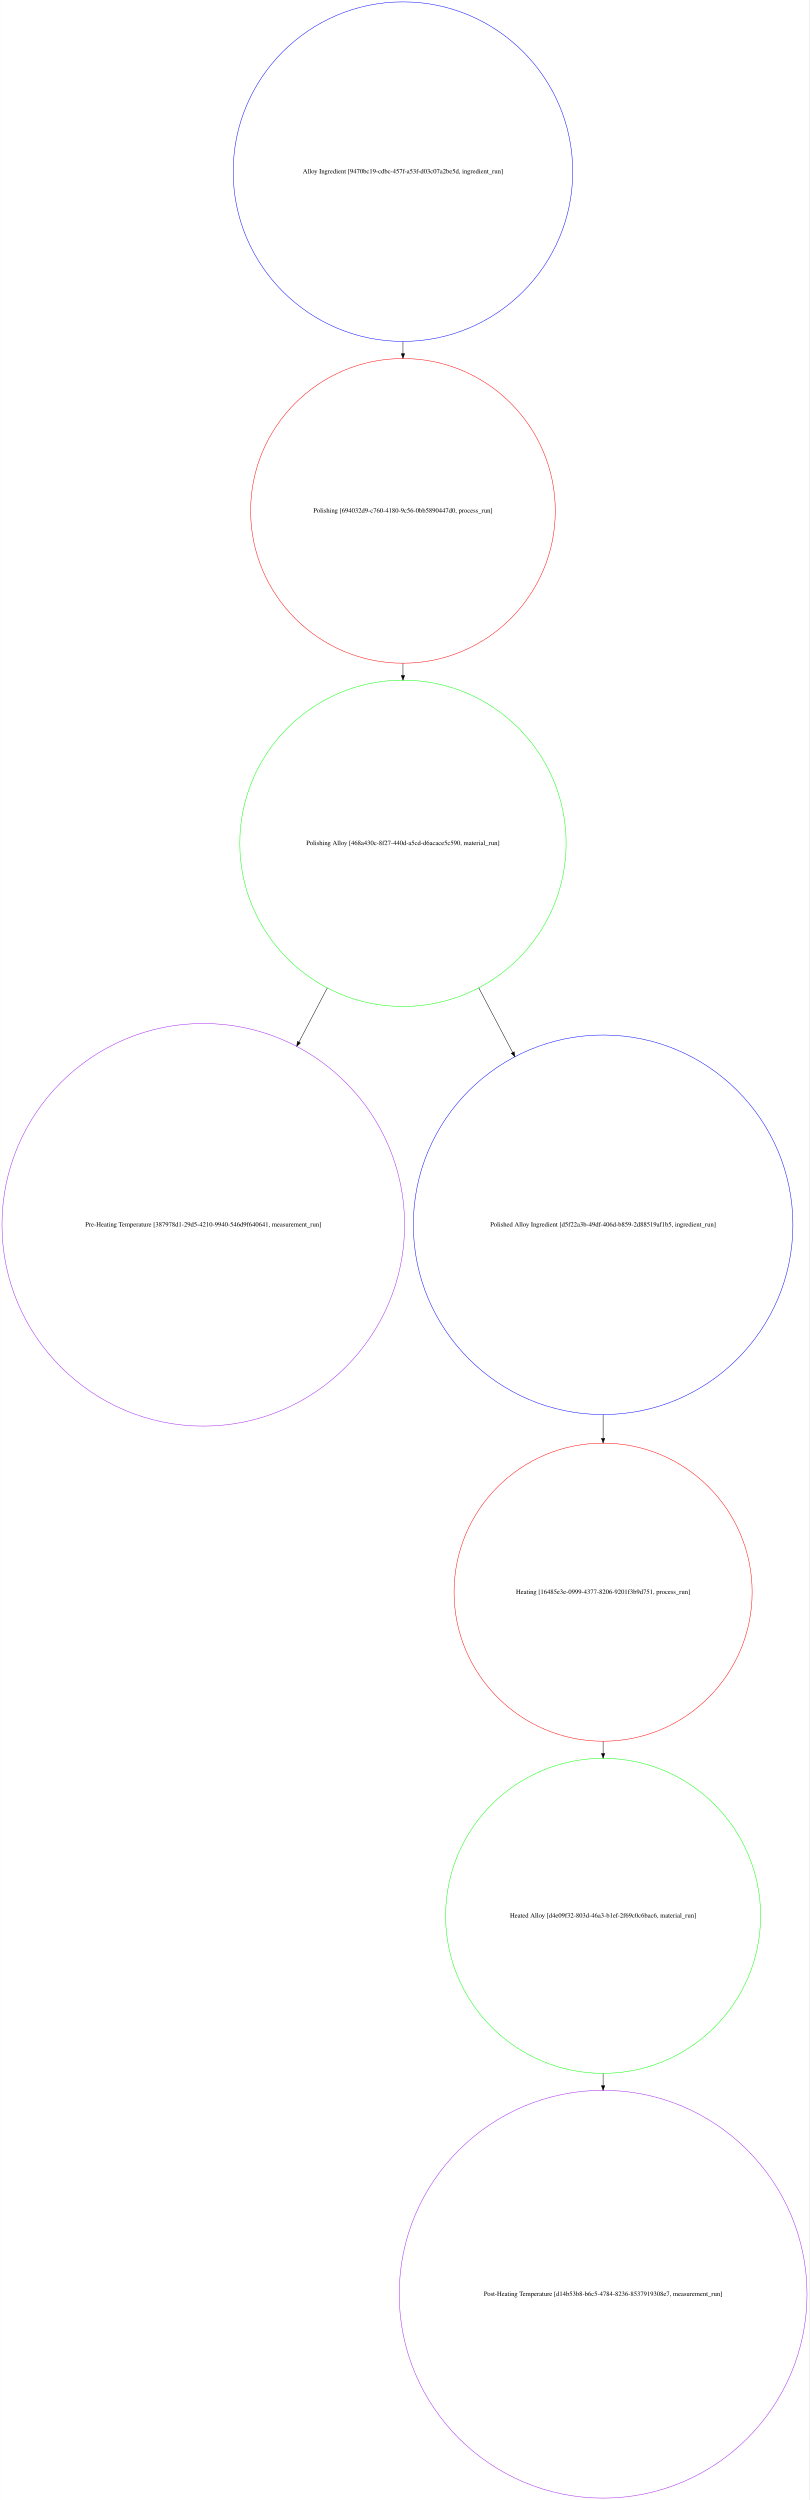
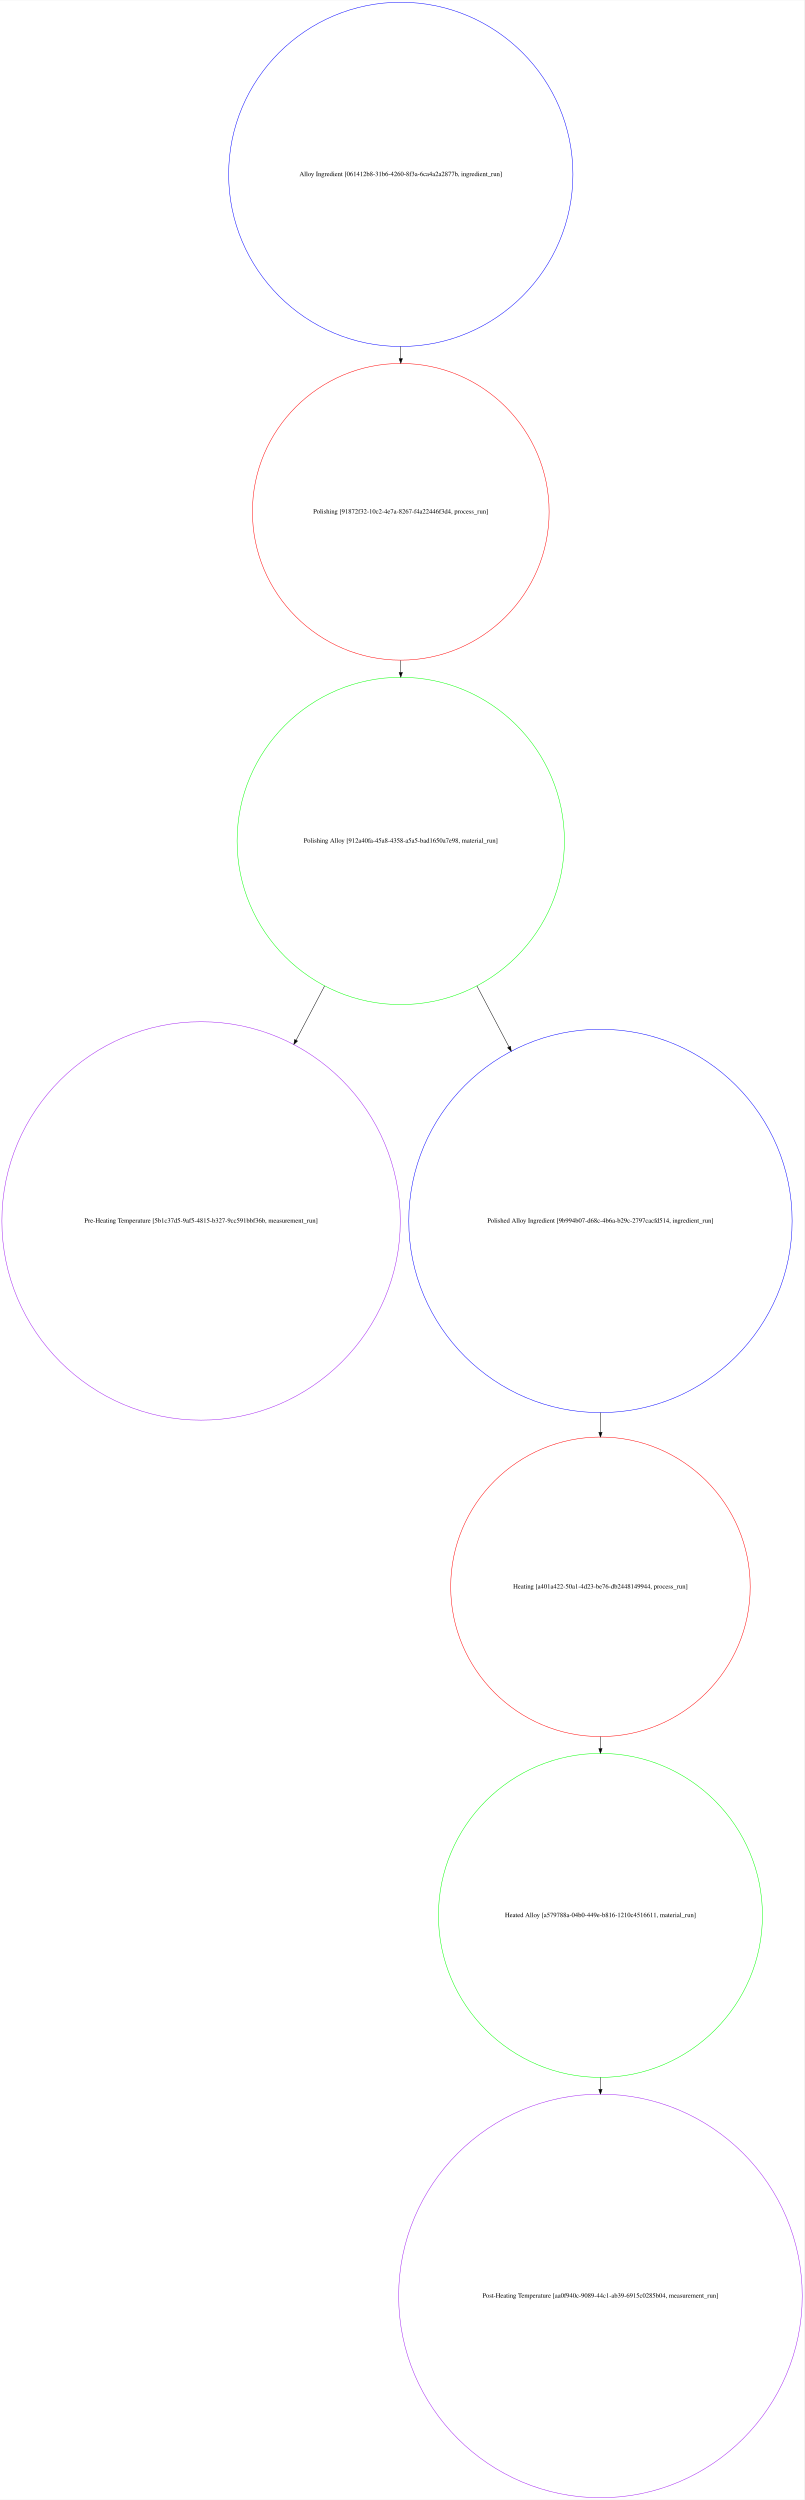
- <svg xmlns="http://www.w3.org/2000/svg" width="1718pt" height="5309pt" viewBox="0.00 0.00 1717.54 5309.04">
-   <g id="graph0" class="graph" transform="scale(1 1) rotate(0) translate(4 5305.04)">
-     <polygon fill="#ffffff" stroke="transparent" points="-4,4 -4,-5305.04 1713.54,-5305.04 1713.54,4 -4,4" />
+ <svg xmlns="http://www.w3.org/2000/svg" width="1707pt" height="5307pt" viewBox="0.00 0.00 1707.49 5306.99">
+   <g id="graph0" class="graph" transform="scale(1 1) rotate(0) translate(4 5302.99)">
+     <polygon fill="#ffffff" stroke="transparent" points="-4,4 -4,-5302.99 1703.49,-5302.99 1703.49,4 -4,4" />
    <g id="node1" class="node">
-       <ellipse fill="none" stroke="#0000ff" cx="851.5" cy="-4940.54" rx="360.5" ry="360.5" />
-       <text text-anchor="middle" x="851.5" y="-4936.84" font-family="Times,serif" font-size="14.00" fill="#000000">Alloy Ingredient [9470bc19-cdbc-457f-a53f-d03c07a2be5d, ingredient_run]</text>
+       <ellipse fill="none" stroke="#0000ff" cx="847" cy="-4933.49" rx="365.5" ry="365.5" />
+       <text text-anchor="middle" x="847" y="-4929.79" font-family="Times,serif" font-size="14.00" fill="#000000">Alloy Ingredient [061412b8-31b6-4260-8f3a-6ca4a2a2877b, ingredient_run]</text>
    </g>
    <g id="node2" class="node">
-       <ellipse fill="none" stroke="#ff0000" cx="851.5" cy="-4220.14" rx="323.5" ry="323.5" />
-       <text text-anchor="middle" x="851.5" y="-4216.44" font-family="Times,serif" font-size="14.00" fill="#000000">Polishing [694032d9-c760-4180-9c56-0bb5890447d0, process_run]</text>
+       <ellipse fill="none" stroke="#ff0000" cx="847" cy="-4216.99" rx="315" ry="315" />
+       <text text-anchor="middle" x="847" y="-4213.29" font-family="Times,serif" font-size="14.00" fill="#000000">Polishing [91872f32-10c2-4e7a-8267-f4a22446f3d4, process_run]</text>
    </g>
    <g id="edge1" class="edge">
-       <path fill="none" stroke="#000000" d="M851.5,-4579.84C851.5,-4571.24 851.5,-4562.64 851.5,-4554.14" />
-       <polygon fill="#000000" stroke="#000000" points="855,-4554.04 851.5,-4544.04 848,-4554.04 855,-4554.04" />
+       <path fill="none" stroke="#000000" d="M847,-4568.19C847,-4559.49 847,-4550.89 847,-4542.29" />
+       <polygon fill="#000000" stroke="#000000" points="850.5,-4542.29 847,-4532.29 843.5,-4542.29 850.5,-4542.29" />
    </g>
    <g id="node3" class="node">
-       <ellipse fill="none" stroke="#00ff00" cx="851.5" cy="-3514.14" rx="346.5" ry="346.5" />
-       <text text-anchor="middle" x="851.5" y="-3510.44" font-family="Times,serif" font-size="14.00" fill="#000000">Polishing Alloy [468a430c-8f27-440d-a5cd-d6acace5c590, material_run]</text>
+       <ellipse fill="none" stroke="#00ff00" cx="847" cy="-3518.09" rx="347.5" ry="347.5" />
+       <text text-anchor="middle" x="847" y="-3514.39" font-family="Times,serif" font-size="14.00" fill="#000000">Polishing Alloy [912a40fa-45a8-4358-a5a5-bad1650a7e98, material_run]</text>
    </g>
    <g id="edge2" class="edge">
-       <path fill="none" stroke="#000000" d="M851.5,-3896.34C851.5,-3887.74 851.5,-3879.24 851.5,-3870.64" />
-       <polygon fill="#000000" stroke="#000000" points="855,-3870.64 851.5,-3860.64 848,-3870.64 855,-3870.64" />
+       <path fill="none" stroke="#000000" d="M847,-3901.49C847,-3892.99 847,-3884.49 847,-3875.89" />
+       <polygon fill="#000000" stroke="#000000" points="850.5,-3875.89 847,-3865.89 843.5,-3875.89 850.5,-3875.89" />
    </g>
    <g id="node4" class="node">
-       <ellipse fill="none" stroke="#a020f0" cx="427.5" cy="-2704.04" rx="427.5" ry="427.5" />
-       <text text-anchor="middle" x="427.5" y="-2700.34" font-family="Times,serif" font-size="14.00" fill="#000000">Pre-Heating Temperature [387978d1-29d5-4210-9940-546d9f640641, measurement_run]</text>
+       <ellipse fill="none" stroke="#a020f0" cx="423" cy="-2711.19" rx="423" ry="423" />
+       <text text-anchor="middle" x="423" y="-2707.49" font-family="Times,serif" font-size="14.00" fill="#000000">Pre-Heating Temperature [5b1c37d5-9af5-4815-b327-9cc591bbf36b, measurement_run]</text>
    </g>
    <g id="edge3" class="edge">
-       <path fill="none" stroke="#000000" d="M690.75,-3206.94C671.12,-3169.44 650.86,-3130.74 630.71,-3092.24" />
-       <polygon fill="#000000" stroke="#000000" points="633.623,-3090.26 625.87,-3083.04 627.428,-3093.52 633.623,-3090.26" />
+       <path fill="none" stroke="#000000" d="M685.19,-3210.09C665.43,-3172.49 645.06,-3133.79 624.8,-3095.19" />
+       <polygon fill="#000000" stroke="#000000" points="627.706,-3093.197 619.94,-3085.99 621.516,-3096.467 627.706,-3093.197" />
    </g>
    <g id="node5" class="node">
-       <ellipse fill="none" stroke="#0000ff" cx="1276.54" cy="-2704.04" rx="403" ry="403" />
-       <text text-anchor="middle" x="1276.54" y="-2700.34" font-family="Times,serif" font-size="14.00" fill="#000000">Polished Alloy Ingredient [d5f22a3b-49df-406d-b859-2d88519af1b5, ingredient_run]</text>
+       <ellipse fill="none" stroke="#0000ff" cx="1270.99" cy="-2711.19" rx="407" ry="407" />
+       <text text-anchor="middle" x="1270.99" y="-2707.49" font-family="Times,serif" font-size="14.00" fill="#000000">Polished Alloy Ingredient [9b994b07-d68c-4b6a-b29c-2797cacfd514, ingredient_run]</text>
    </g>
    <g id="edge4" class="edge">
-       <path fill="none" stroke="#000000" d="M1012.44,-3207.24C1036.04,-3162.34 1060.54,-3115.74 1084.64,-3069.74" />
-       <polygon fill="#000000" stroke="#000000" points="1087.709,-3071.424 1089.24,-3060.94 1081.506,-3068.181 1087.709,-3071.424" />
+       <path fill="none" stroke="#000000" d="M1008.79,-3210.09C1031.09,-3167.79 1054.09,-3123.89 1076.89,-3080.59" />
+       <polygon fill="#000000" stroke="#000000" points="1080.063,-3082.074 1081.59,-3071.59 1073.859,-3078.834 1080.063,-3082.074" />
    </g>
    <g id="node6" class="node">
-       <ellipse fill="none" stroke="#ff0000" cx="1276.54" cy="-1923.84" rx="316.5" ry="316.5" />
-       <text text-anchor="middle" x="1276.54" y="-1920.14" font-family="Times,serif" font-size="14.00" fill="#000000">Heating [16485e3e-0999-4377-8206-9201f3b9d751, process_run]</text>
+       <ellipse fill="none" stroke="#ff0000" cx="1270.99" cy="-1934.29" rx="318" ry="318" />
+       <text text-anchor="middle" x="1270.99" y="-1930.59" font-family="Times,serif" font-size="14.00" fill="#000000">Heating [a401a422-50a1-4d23-be76-db2448149944, process_run]</text>
    </g>
    <g id="edge5" class="edge">
-       <path fill="none" stroke="#000000" d="M1276.54,-2300.74C1276.54,-2284.04 1276.54,-2267.34 1276.54,-2250.84" />
-       <polygon fill="#000000" stroke="#000000" points="1280.04,-2250.54 1276.54,-2240.54 1273.04,-2250.54 1280.04,-2250.54" />
+       <path fill="none" stroke="#000000" d="M1270.99,-2304.29C1270.99,-2290.19 1270.99,-2276.19 1270.99,-2262.39" />
+       <polygon fill="#000000" stroke="#000000" points="1274.49,-2262.29 1270.99,-2252.29 1267.49,-2262.29 1274.49,-2262.29" />
    </g>
    <g id="node7" class="node">
-       <ellipse fill="none" stroke="#00ff00" cx="1276.54" cy="-1236.54" rx="334.5" ry="334.5" />
-       <text text-anchor="middle" x="1276.54" y="-1232.84" font-family="Times,serif" font-size="14.00" fill="#000000">Heated Alloy [d4e09f32-803d-46a3-b1ef-2f69c0c6bac6, material_run]</text>
+       <ellipse fill="none" stroke="#00ff00" cx="1270.99" cy="-1236.59" rx="344" ry="344" />
+       <text text-anchor="middle" x="1270.99" y="-1232.89" font-family="Times,serif" font-size="14.00" fill="#000000">Heated Alloy [a579788a-04b0-449e-b816-1210c4516611, material_run]</text>
    </g>
    <g id="edge6" class="edge">
-       <path fill="none" stroke="#000000" d="M1276.54,-1607.14C1276.54,-1598.54 1276.54,-1590.04 1276.54,-1581.44" />
-       <polygon fill="#000000" stroke="#000000" points="1280.04,-1581.34 1276.54,-1571.34 1273.04,-1581.34 1280.04,-1581.34" />
+       <path fill="none" stroke="#000000" d="M1270.99,-1616.29C1270.99,-1607.79 1270.99,-1599.29 1270.99,-1590.69" />
+       <polygon fill="#000000" stroke="#000000" points="1274.49,-1590.69 1270.99,-1580.69 1267.49,-1590.69 1274.49,-1590.69" />
    </g>
    <g id="node8" class="node">
-       <ellipse fill="none" stroke="#a020f0" cx="1276.54" cy="-433" rx="433" ry="433" />
-       <text text-anchor="middle" x="1276.54" y="-429.3" font-family="Times,serif" font-size="14.00" fill="#000000">Post-Heating Temperature [d14b53b8-b6c5-4784-8236-8537919308e7, measurement_run]</text>
+       <ellipse fill="none" stroke="#a020f0" cx="1270.99" cy="-428.5" rx="428.5" ry="428.5" />
+       <text text-anchor="middle" x="1270.99" y="-424.8" font-family="Times,serif" font-size="14.00" fill="#000000">Post-Heating Temperature [aa0f940c-9089-44c1-ab39-6915c0285b04, measurement_run]</text>
    </g>
    <g id="edge7" class="edge">
-       <path fill="none" stroke="#000000" d="M1276.54,-901.61C1276.54,-893.1 1276.54,-884.55 1276.54,-875.97" />
-       <polygon fill="#000000" stroke="#000000" points="1280.04,-875.89 1276.54,-865.89 1273.04,-875.89 1280.04,-875.89" />
+       <path fill="none" stroke="#000000" d="M1270.99,-892.74C1270.99,-884.25 1270.99,-875.72 1270.99,-867.17" />
+       <polygon fill="#000000" stroke="#000000" points="1274.49,-867.13 1270.99,-857.13 1267.49,-867.13 1274.49,-867.13" />
    </g>
  </g>
</svg>
